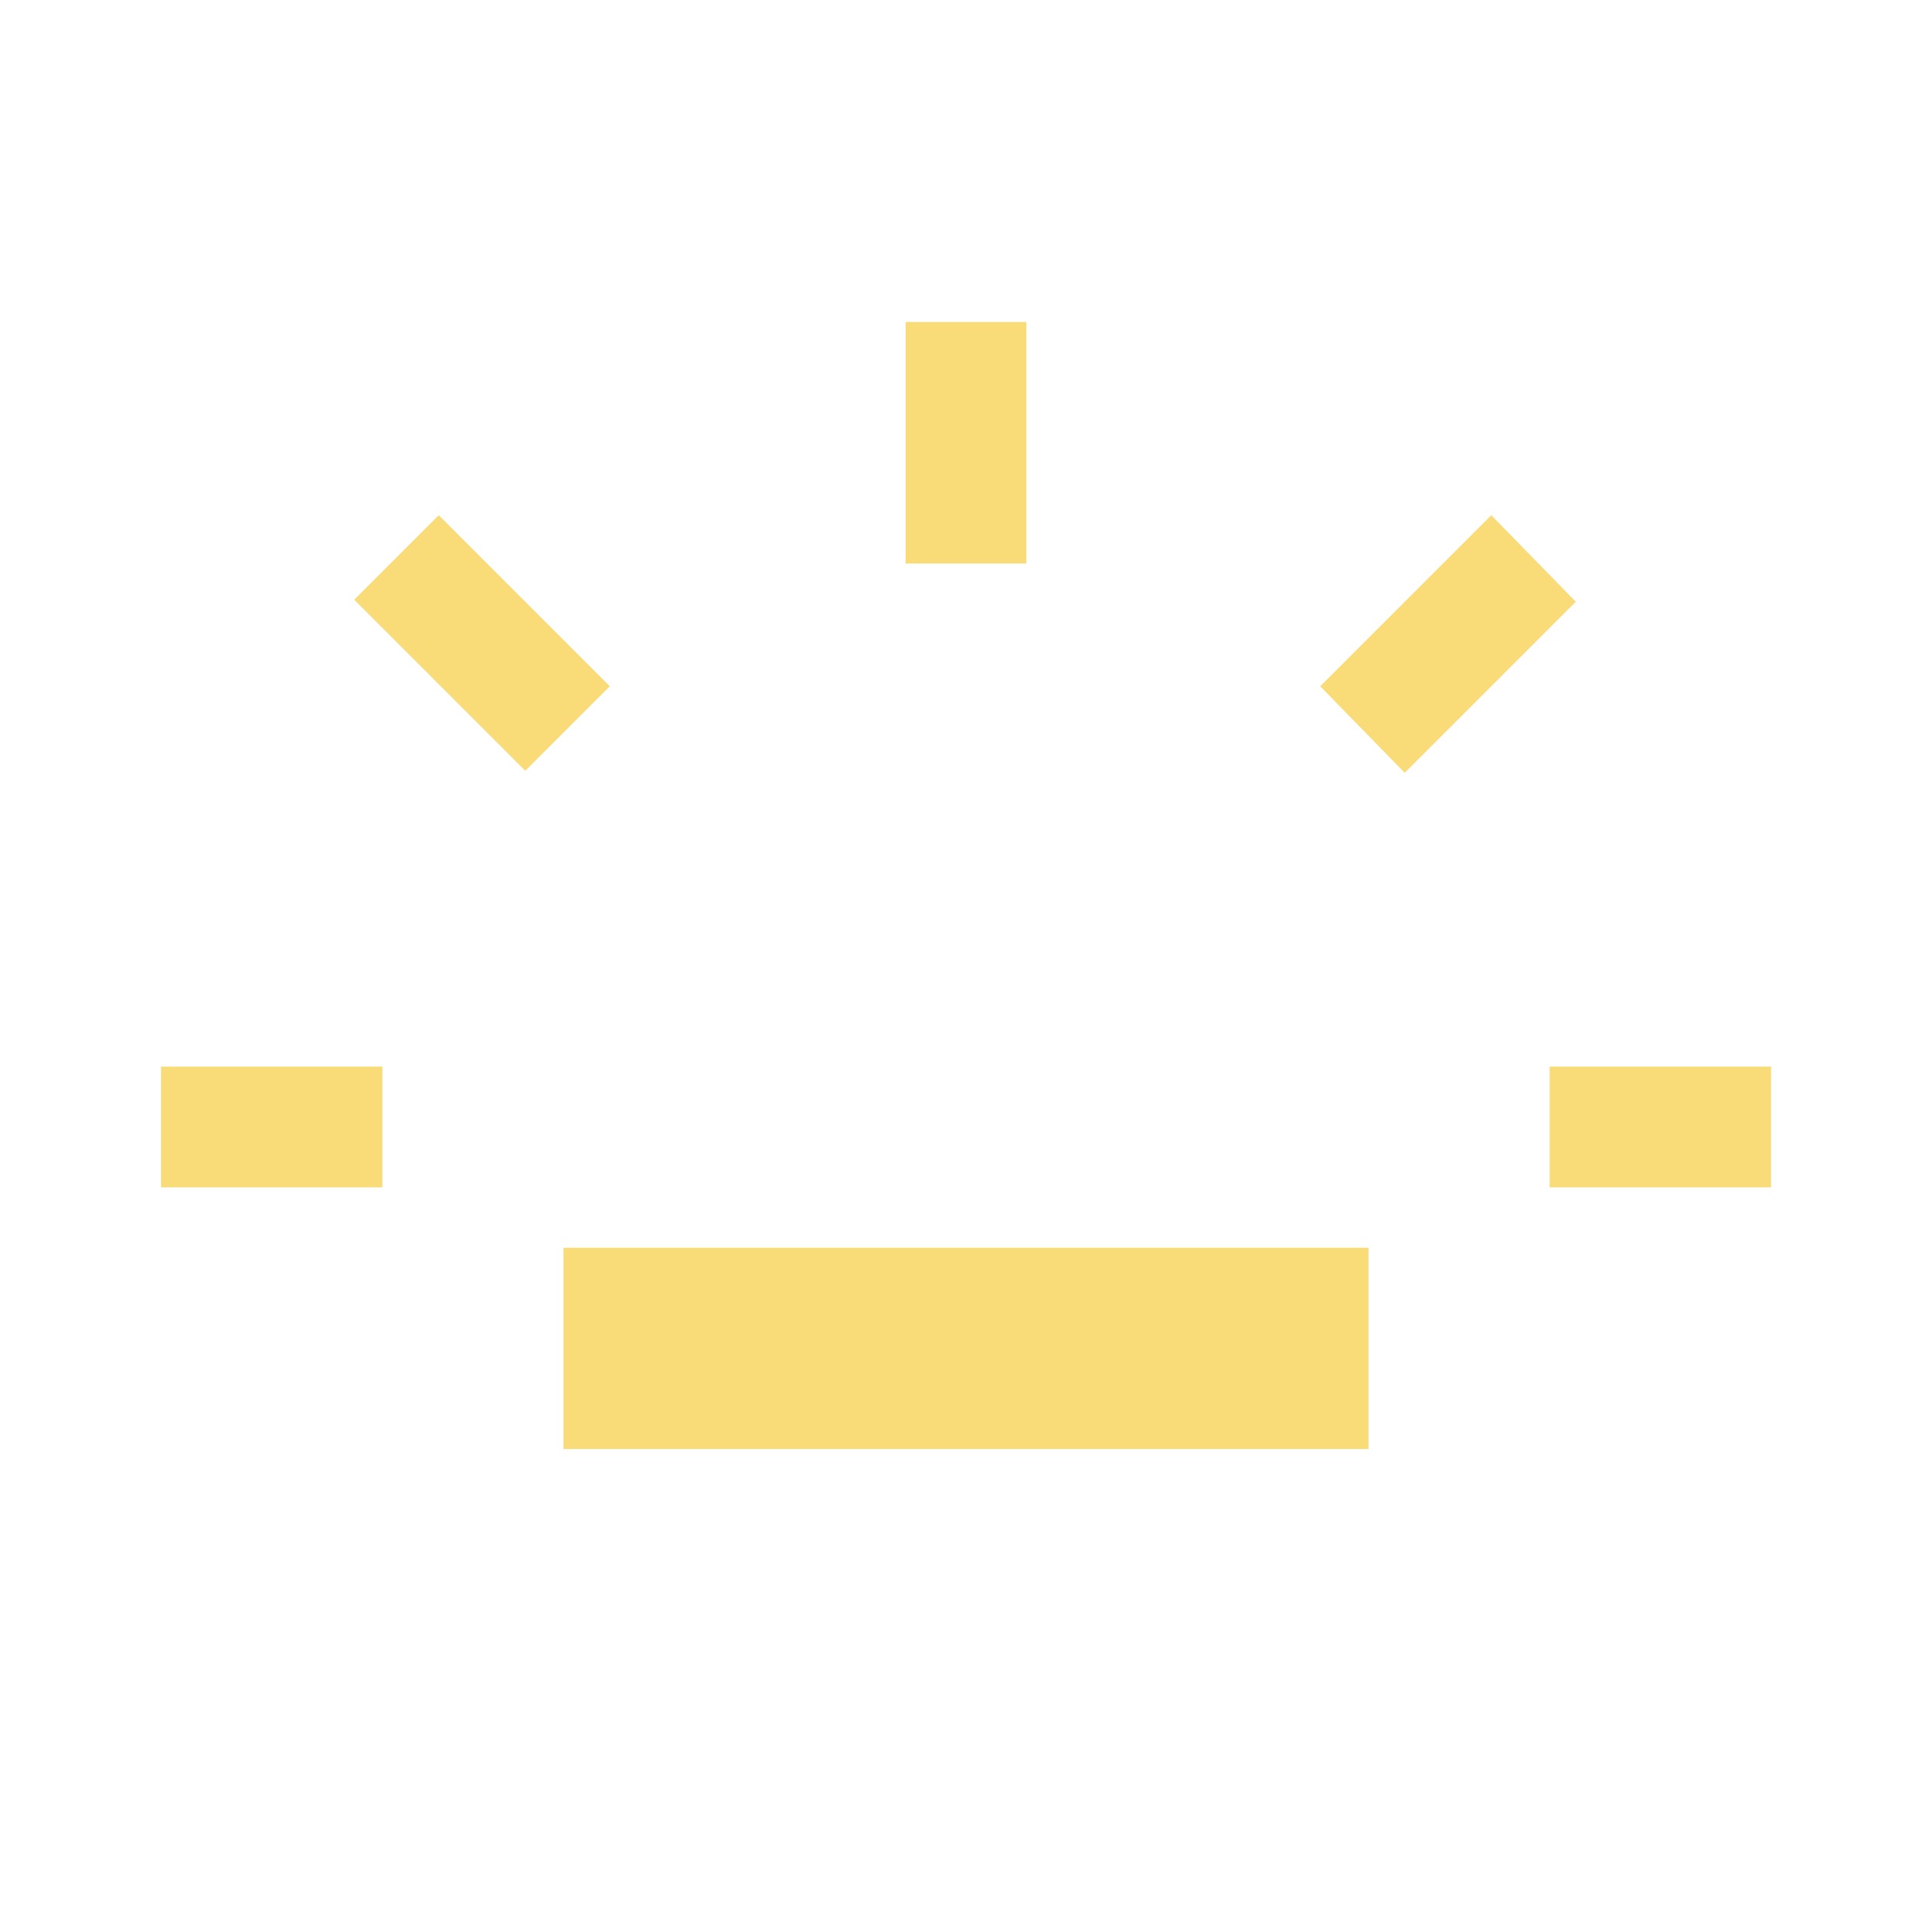
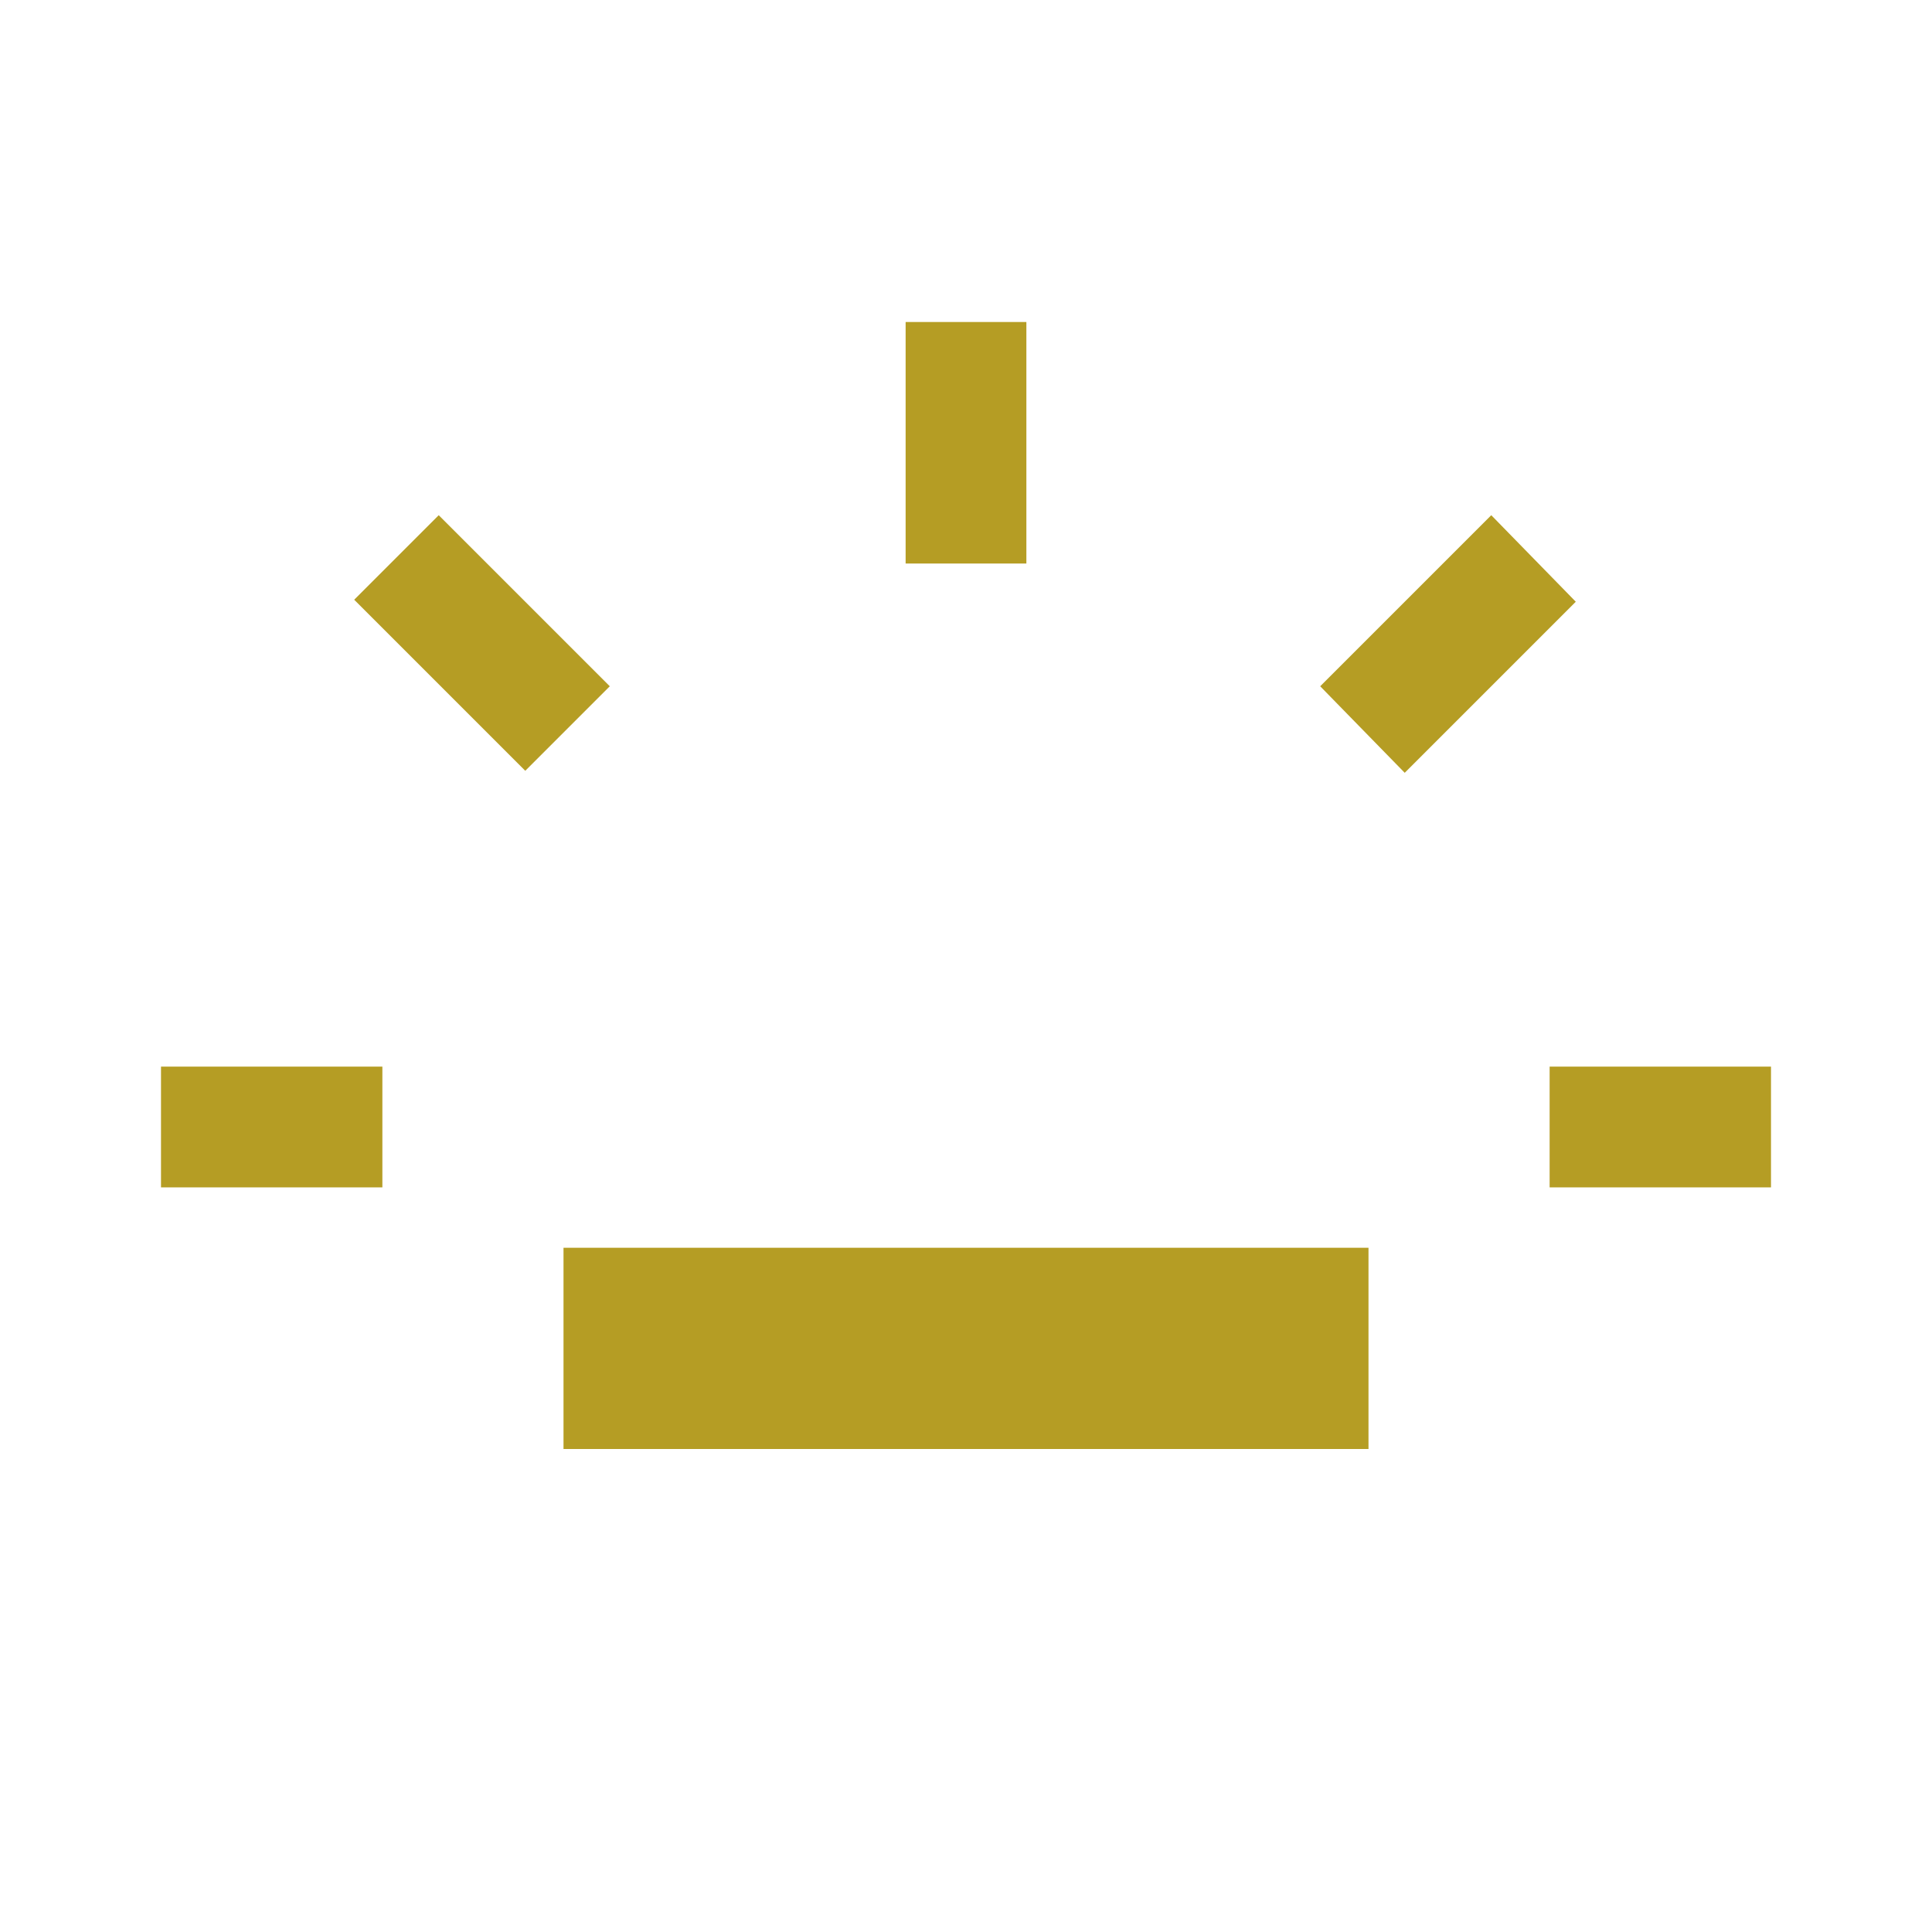
- <svg xmlns="http://www.w3.org/2000/svg" height="48px" viewBox="0 -960 960 960" width="48px" fill="#F9DB78">
+ <svg xmlns="http://www.w3.org/2000/svg" height="48px" viewBox="0 -960 960 960" width="48px" fill="#B59D24">
  <path d="M80-370v-60h110v60H80Zm181-207-85-85 42-42 85 85-42 42Zm19 337v-100h400v100H280Zm170-440v-120h60v120h-60Zm248 104-42-43 85-85 42 43-85 85Zm72 206v-60h110v60H770Z" />
</svg>
